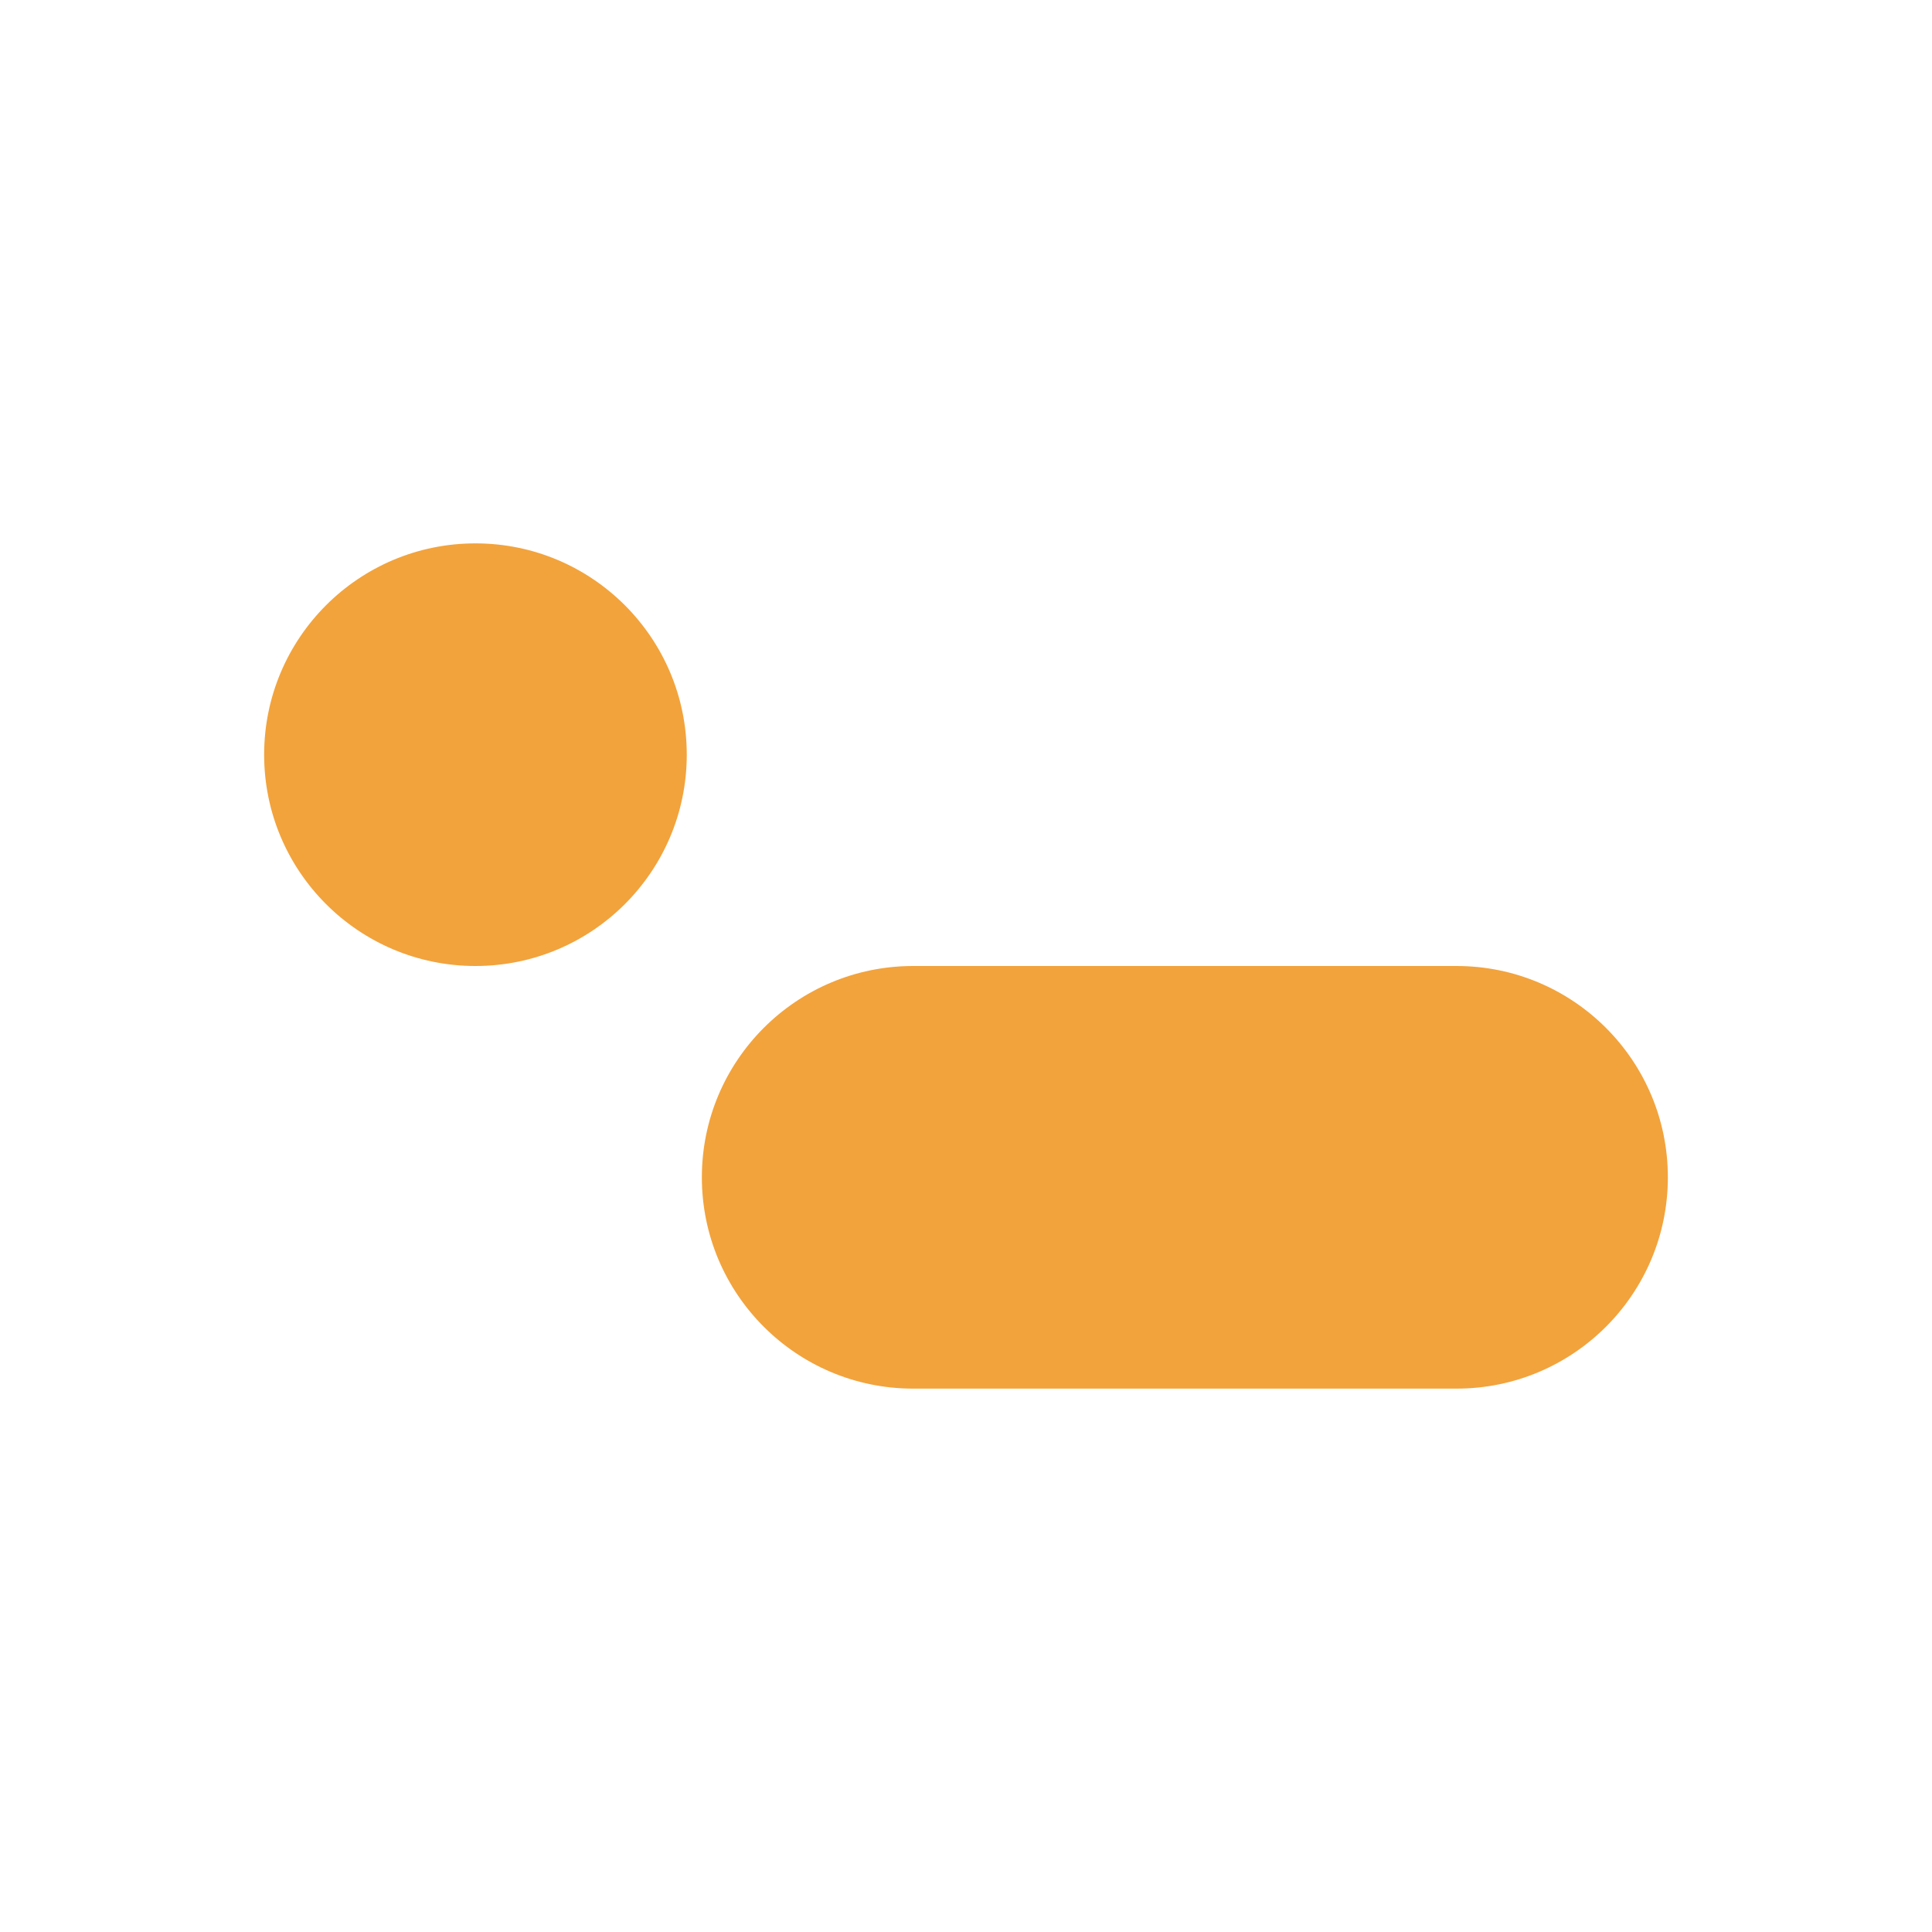
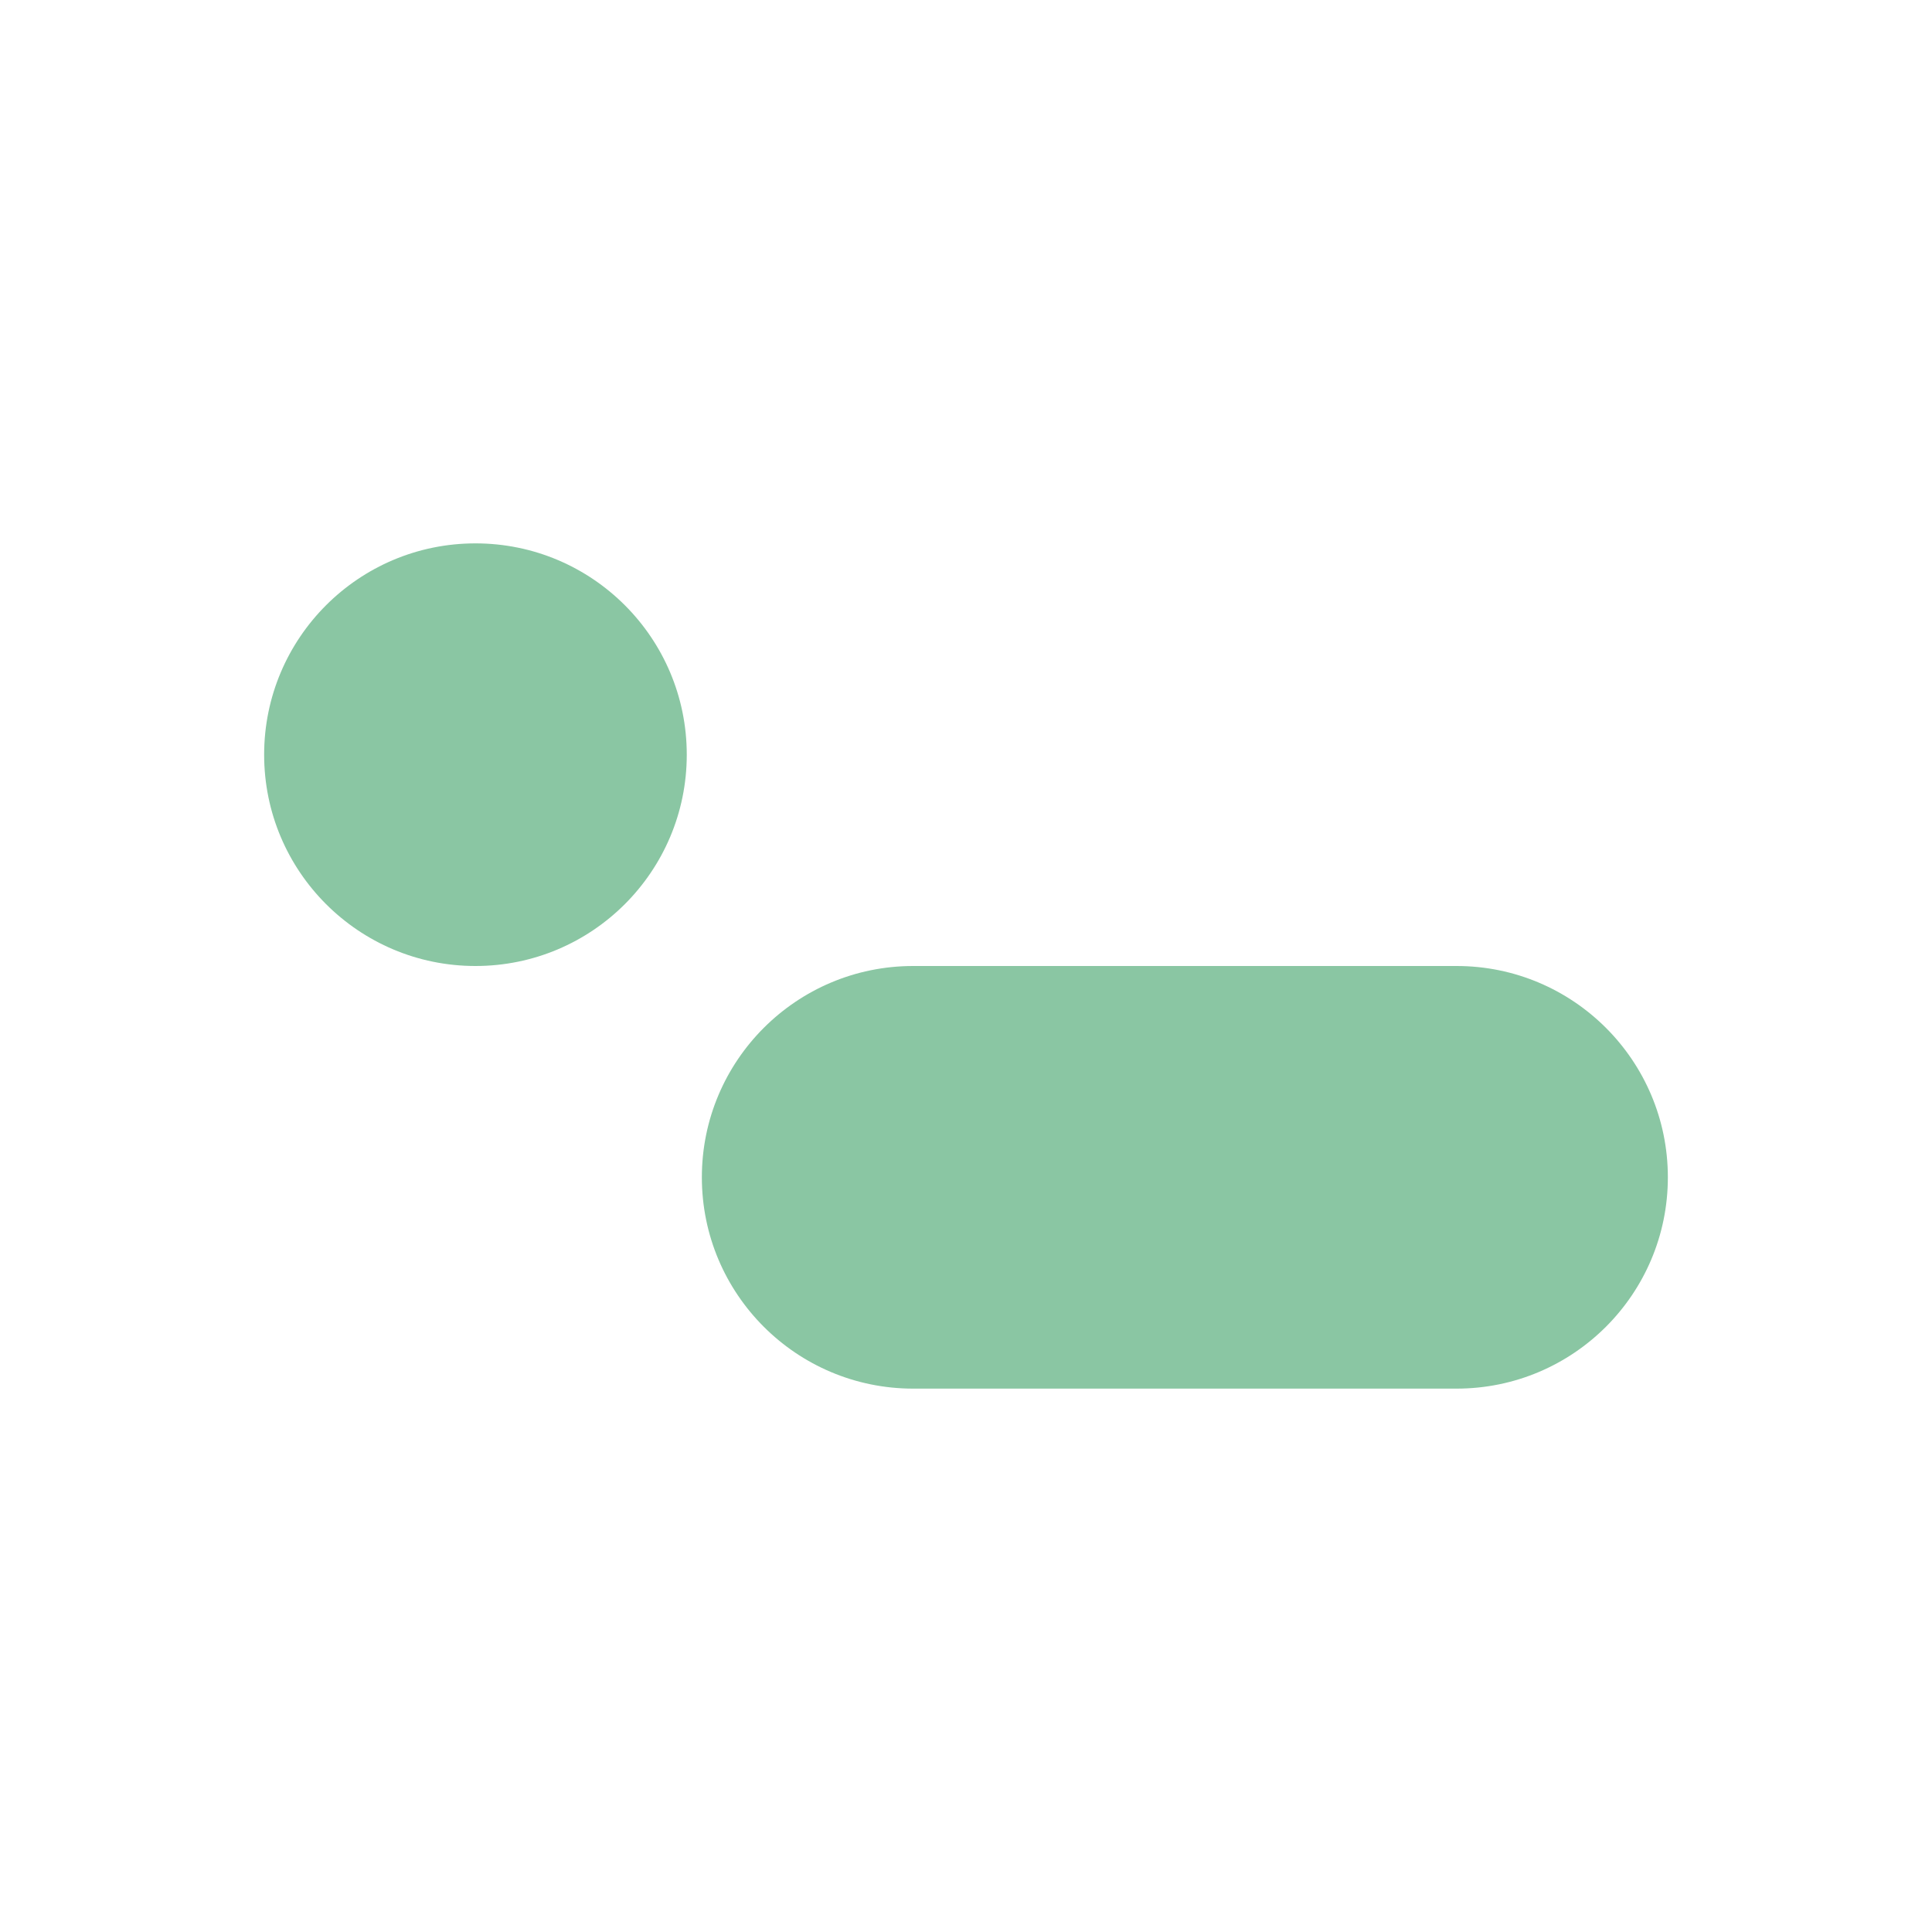
<svg xmlns="http://www.w3.org/2000/svg" width="1024" height="1024" viewBox="0 0 1024 1024" fill="none">
-   <g transform="translate(512.0 512.0)" fill="#f2a33c">
+   <g transform="translate(512.0 512.0)" fill="#8ac6a3">
    <circle cx="-260" cy="-112" r="112" />
    <rect x="-140" y="0" width="512" height="224" rx="112" />
  </g>
</svg>
